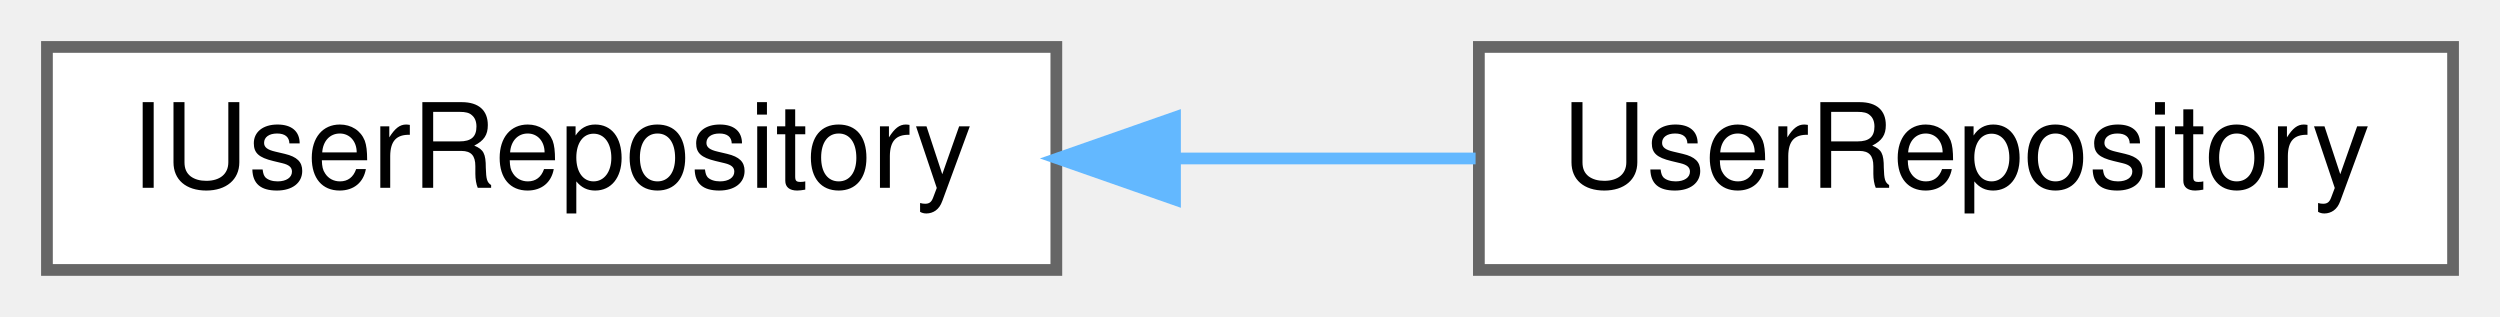
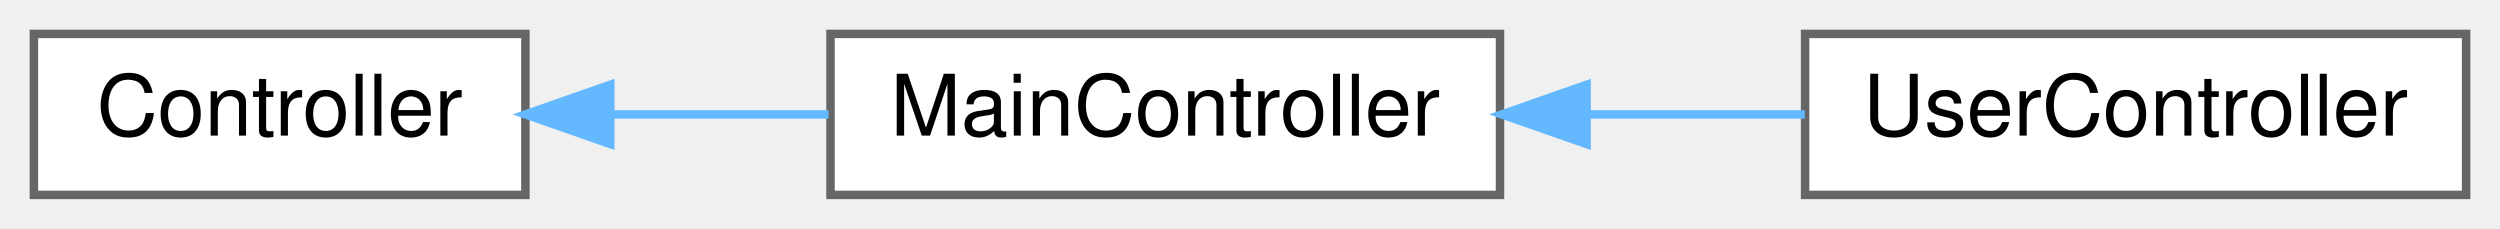
- <svg xmlns="http://www.w3.org/2000/svg" xmlns:xlink="http://www.w3.org/1999/xlink" width="213pt" height="27pt" viewBox="0.00 0.00 213.00 27.00">
+ <svg xmlns="http://www.w3.org/2000/svg" xmlns:xlink="http://www.w3.org/1999/xlink" width="295pt" height="27pt" viewBox="0.00 0.00 295.00 27.00">
  <g id="graph0" class="graph" transform="scale(1 1) rotate(0) translate(4 23)">
    <g id="node1" class="node">
      <g id="a_node1">
-         <a xlink:href="d6/de3/interfacedoxygen__documentation__example_1_1_repositories_1_1_i_user_repository.html" target="_top" xlink:title=" ">
-           <polygon fill="white" stroke="#666666" points="86,-19 0,-19 0,0 86,0 86,-19" />
-           <text text-anchor="middle" x="43" y="-7" font-family="Helvetica,sans-Serif" font-size="10.00">IUserRepository</text>
+         <a xlink:href="d8/d87/class_controller.html" target="_top" xlink:title=" ">
+           <polygon fill="white" stroke="#666666" points="58,-19 0,-19 0,0 58,0 58,-19" />
+           <text text-anchor="middle" x="29" y="-7" font-family="Helvetica,sans-Serif" font-size="10.00">Controller</text>
        </a>
      </g>
    </g>
    <g id="node2" class="node">
      <g id="a_node2">
-         <a xlink:href="df/da4/classdoxygen__documentation__example_1_1_repositories_1_1_user_repository.html" target="_top" xlink:title=" ">
-           <polygon fill="white" stroke="#666666" points="205,-19 122,-19 122,0 205,0 205,-19" />
-           <text text-anchor="middle" x="163.5" y="-7" font-family="Helvetica,sans-Serif" font-size="10.00">UserRepository</text>
+         <a xlink:href="dc/dea/classdoxygen__documentation__example_1_1_controllers_1_1_main_controller.html" target="_top" xlink:title=" ">
+           <polygon fill="white" stroke="#666666" points="173,-19 94,-19 94,0 173,0 173,-19" />
+           <text text-anchor="middle" x="133.5" y="-7" font-family="Helvetica,sans-Serif" font-size="10.00">MainController</text>
        </a>
      </g>
    </g>
    <g id="edge1" class="edge">
-       <path fill="none" stroke="#63b8ff" d="M96.34,-9.5C104.85,-9.5 113.54,-9.5 121.72,-9.5" />
-       <polygon fill="#63b8ff" stroke="#63b8ff" points="96.11,-6 86.11,-9.5 96.11,-13 96.11,-6" />
+       <path fill="none" stroke="#63b8ff" d="M68.24,-9.5C76.58,-9.5 85.41,-9.5 93.77,-9.5" />
+       <polygon fill="#63b8ff" stroke="#63b8ff" points="68.01,-6 58.01,-9.5 68.01,-13 68.01,-6" />
+     </g>
+     <g id="node3" class="node">
+       <g id="a_node3">
+         <a xlink:href="d2/dce/classdoxygen__documentation__example_1_1_controllers_1_1_user_controller.html" target="_top" xlink:title=" ">
+           <polygon fill="white" stroke="#666666" points="287,-19 209,-19 209,0 287,0 287,-19" />
+           <text text-anchor="middle" x="248" y="-7" font-family="Helvetica,sans-Serif" font-size="10.00">UserController</text>
+         </a>
+       </g>
+     </g>
+     <g id="edge2" class="edge">
+       <path fill="none" stroke="#63b8ff" d="M183.47,-9.5C192.01,-9.5 200.78,-9.5 208.97,-9.5" />
+       <polygon fill="#63b8ff" stroke="#63b8ff" points="183.22,-6 173.22,-9.5 183.22,-13 183.22,-6" />
    </g>
  </g>
</svg>
